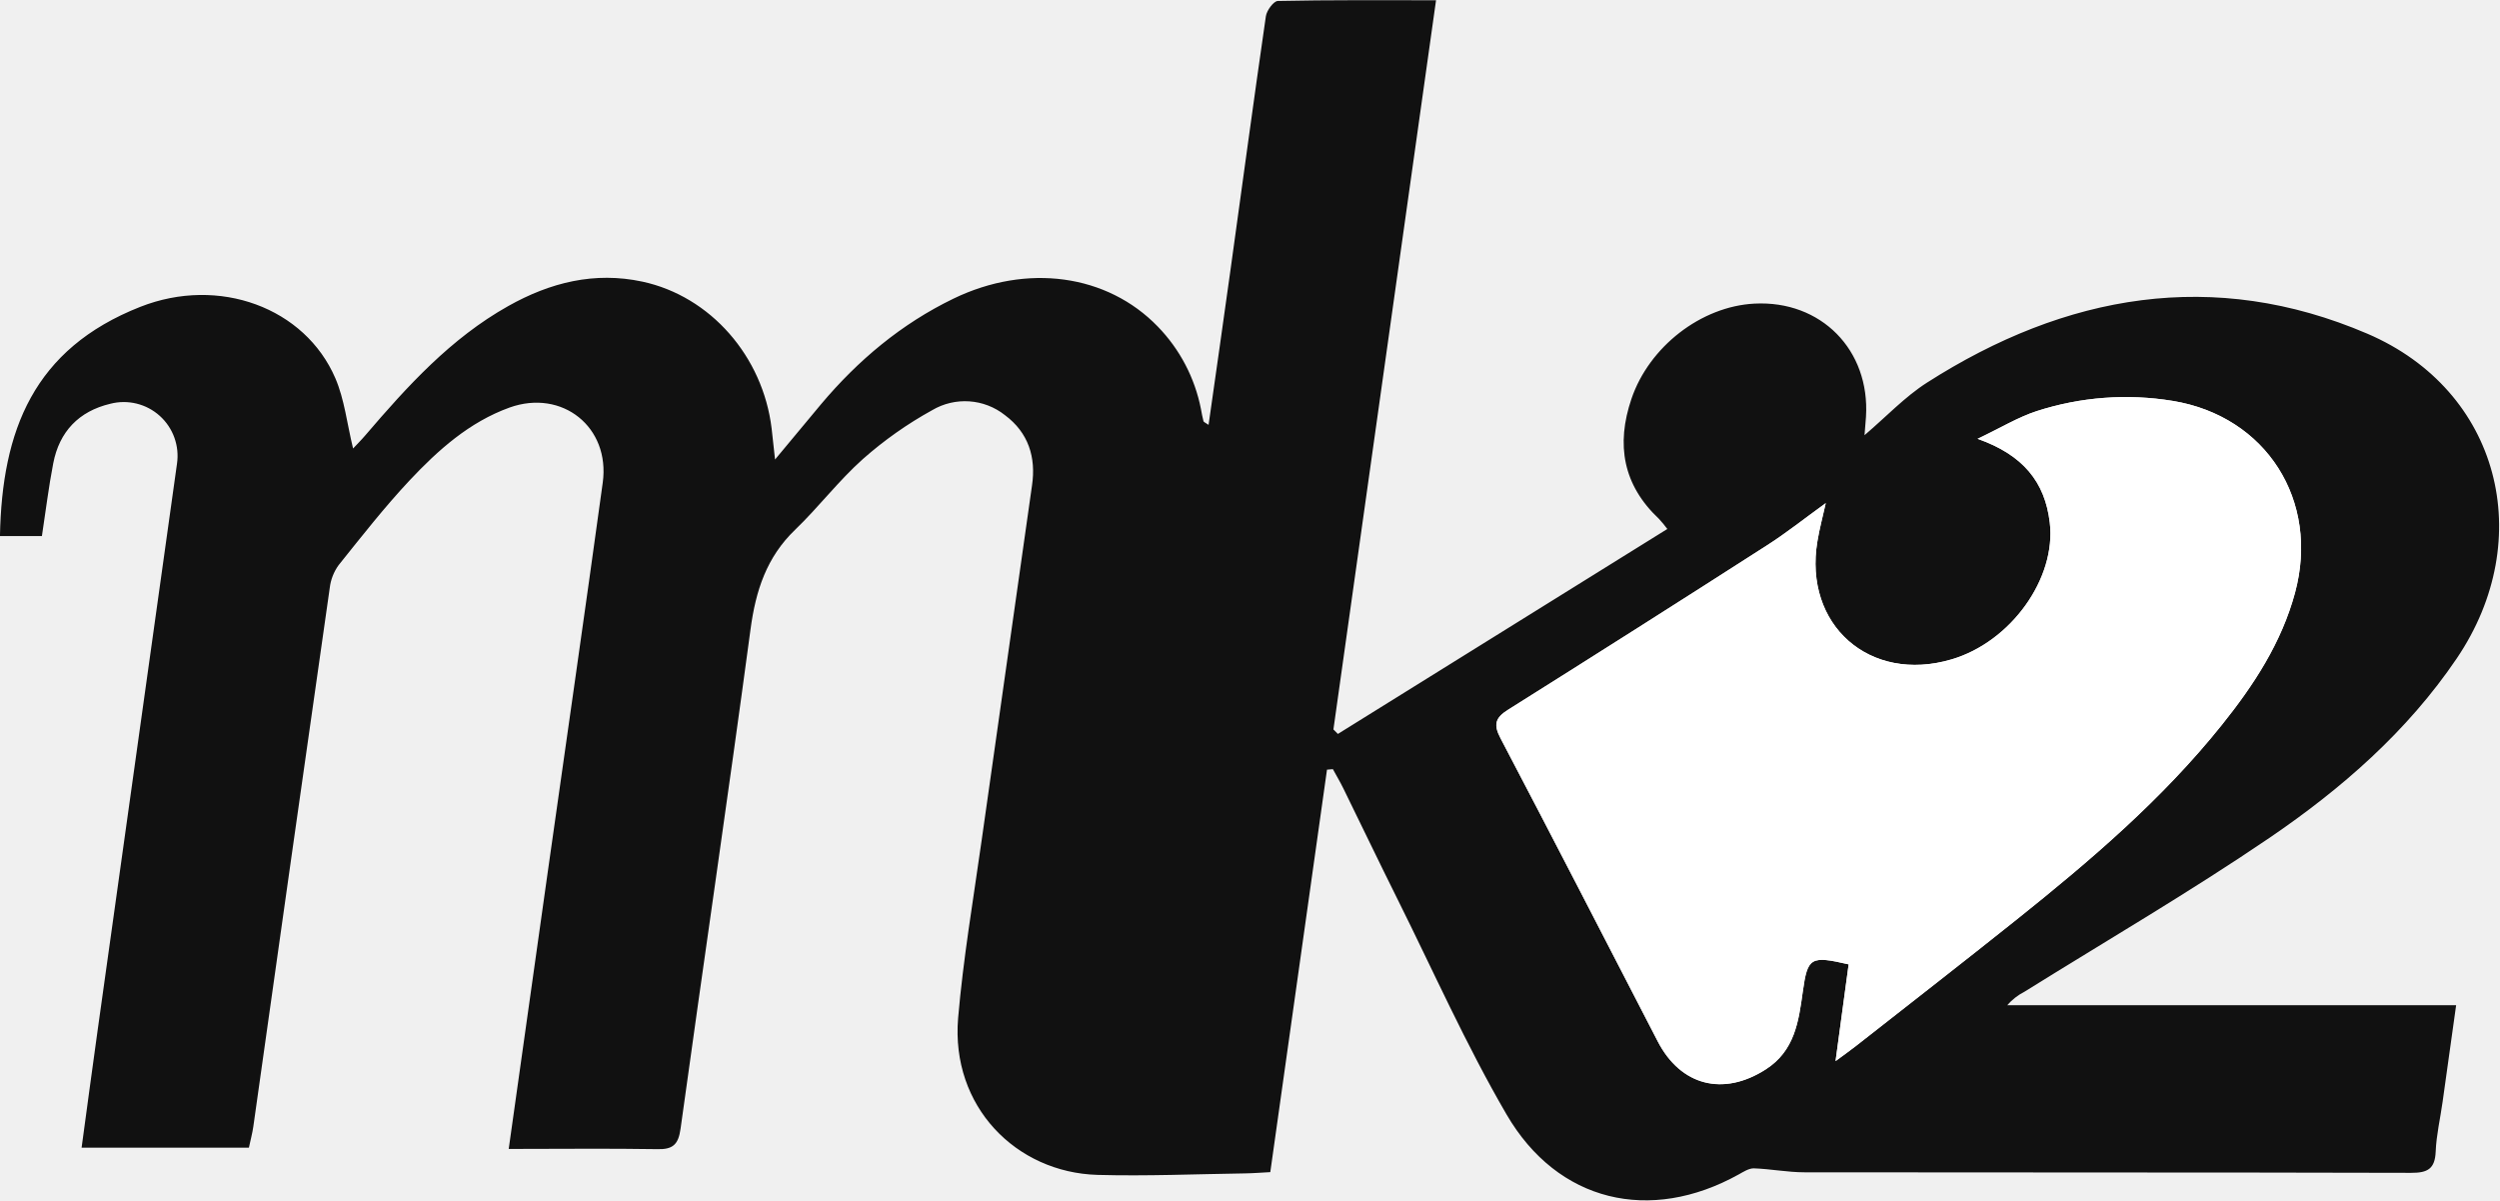
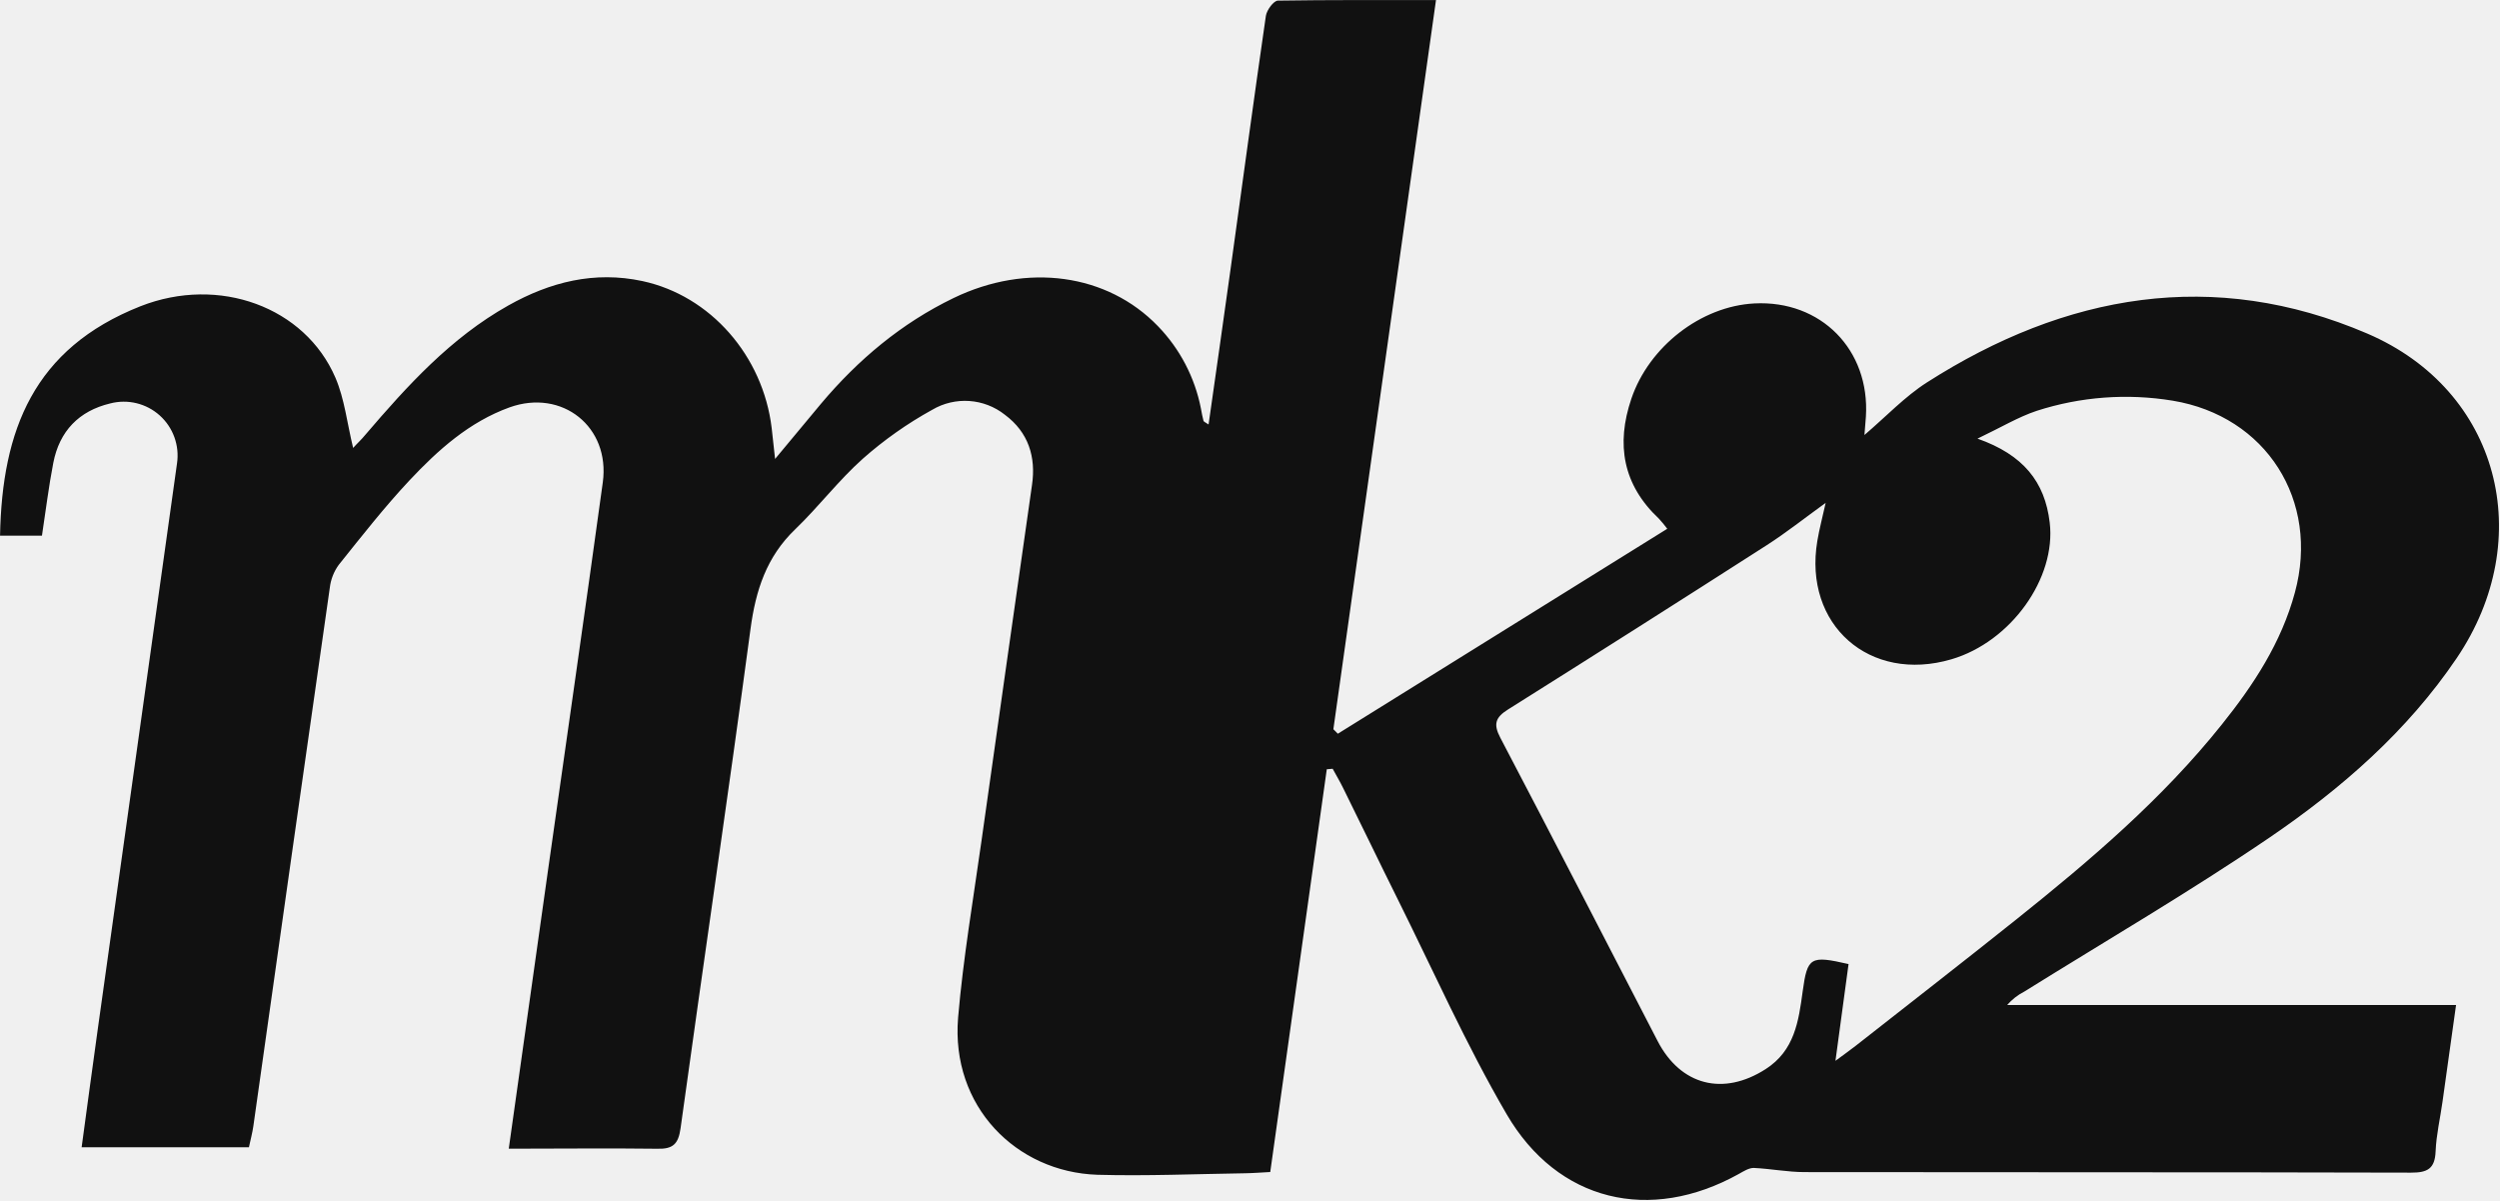
- <svg xmlns="http://www.w3.org/2000/svg" id="Calque_1" data-name="Calque 1" viewBox="0 0 599.27 287.73">
+ <svg xmlns="http://www.w3.org/2000/svg" id="Calque_1" data-name="Calque 1" viewBox="0 0 599.31 287.69">
  <defs>
-     <style>.cls-1{fill:#111;}.cls-2{fill:#fff;}</style>
+     <style>.cls-1{fill:#111;}</style>
  </defs>
-   <path class="cls-1" d="M472,997.37c3.23-22.88,6.31-44.8,9.41-66.72,4.39-31,8.88-62,13.14-93,1.83-13.31-9.73-22.51-22.34-18-9.67,3.49-17.17,10.22-24,17.49-6,6.4-11.48,13.4-17,20.29a11.62,11.62,0,0,0-2.12,5.42Q419.85,927.45,410.76,992c-.23,1.62-.67,3.21-1.06,5.06H369.58c1.32-9.67,2.56-19,3.87-28.33q9.49-67.79,19-135.59a12.9,12.9,0,0,0-16-14.39c-7.54,1.8-12.19,6.66-13.67,14.25-1.11,5.7-1.8,11.48-2.72,17.46H350c.48-25.32,8.06-44.87,33.66-54.95,18.88-7.43,39.48.2,46.77,17.12,2.19,5.09,2.79,10.86,4.25,16.84.88-.95,1.95-2,2.92-3.14,10.1-11.8,20.5-23.26,34.28-31,10.07-5.66,20.7-8.32,32.17-5.86,16.34,3.51,28.91,17.93,31,35.2.25,2.11.46,4.23.82,7.44,4.1-4.93,7.54-9.09,11-13.22,8.9-10.58,19.31-19.31,31.8-25.35,17.63-8.52,36.85-5.85,49,6.72A39.18,39.18,0,0,1,638,820c.2,1,.35,2,.61,2.92.07.24.5.37,1.22.88,1.78-12.53,3.55-24.81,5.25-37.09,2.82-20.29,5.55-40.59,8.49-60.85.2-1.39,1.86-3.65,2.88-3.67,12.29-.26,24.58-.17,37.93-.17L669.77,896.81l1.07,1.08,79-49.13a29.33,29.33,0,0,0-2-2.42c-8.64-8.12-10.33-17.8-6.6-28.78,4.24-12.48,16.68-22.15,29.48-22.82,16-.83,27.76,11.13,26.76,27.13-.08,1.31-.2,2.61-.35,4.41,5.22-4.45,9.68-9.21,15-12.61,33.21-21.23,68.73-27.51,105.58-11.72,31.78,13.62,40.83,49.2,21.45,77.82-11.86,17.52-27.63,31.25-44.88,43-19.11,13-39.14,24.67-58.77,36.9a13.83,13.83,0,0,0-4.16,3.25H939c-1.15,8.21-2.19,15.71-3.25,23.2-.56,4-1.49,7.9-1.65,11.87-.17,4.16-1.93,5.12-5.89,5.11-48.5-.13-97-.06-145.49-.13-4.05,0-8.1-.81-12.16-.95-1.18,0-2.45.82-3.58,1.45-21.23,11.81-43.42,6.71-55.7-14.38-9.7-16.65-17.56-34.37-26.17-51.65-4.38-8.79-8.62-17.65-12.95-26.47-.77-1.58-1.68-3.09-2.52-4.64l-1.41.12-13.6,96.48c-2.13.11-4.08.27-6,.3-11.82.17-23.66.69-35.47.36C593.68,1003,578,987.2,579.77,966c1.22-14.25,3.64-28.41,5.64-42.59,4-28.37,8.08-56.72,12.08-85.08,1-6.76-.86-12.65-6.47-16.84a15.44,15.44,0,0,0-17.48-1.2A92.46,92.46,0,0,0,556.93,832c-5.82,5.19-10.6,11.52-16.24,16.94-6.87,6.6-9.46,14.61-10.7,23.86-5.36,39.94-11.26,79.81-16.78,119.73-.53,3.81-1.86,5-5.63,4.89C496,997.23,484.33,997.37,472,997.37ZM824.24,827.15c10.95,3.87,16.16,10.37,17.32,20.09,1.61,13.38-9.32,28.61-23.55,32.8-19.62,5.78-35.56-8.24-32.18-28.36.5-3,1.3-5.9,2-9.13-5,3.61-9.43,7.13-14.17,10.17q-30.91,19.82-62,39.35c-3.06,1.92-3.56,3.54-1.85,6.79,12.68,24.18,25.17,48.45,37.72,72.7,5.54,10.69,15.78,13.24,25.92,6.72,6.93-4.45,7.89-11.45,8.87-18.63,1.13-8.24,1.83-8.64,11-6.54l-3.14,23.19c2-1.49,3.48-2.52,4.88-3.62,12.84-10.08,25.74-20.09,38.5-30.28,17.73-14.16,35-28.86,49.24-46.67,7.66-9.55,14.31-19.68,17.56-31.68,6-22.07-6.89-42.3-29.32-46a69.4,69.4,0,0,0-32.6,2.44C834,821.94,829.82,824.5,824.24,827.15Z" transform="translate(-350.01 -721.96)" />
-   <path class="cls-2" d="M824.24,827.15c5.58-2.65,9.71-5.2,14.21-6.64a69.4,69.4,0,0,1,32.6-2.44c22.43,3.67,35.28,23.91,29.32,46-3.25,12-9.9,22.13-17.56,31.68-14.28,17.8-31.51,32.51-49.24,46.67-12.76,10.19-25.66,20.2-38.5,30.28-1.4,1.1-2.86,2.13-4.88,3.62l3.14-23.19c-9.13-2.11-9.83-1.71-11,6.54-1,7.18-1.94,14.18-8.87,18.63-10.15,6.52-20.39,4-25.92-6.72-12.55-24.25-25-48.52-37.72-72.7-1.71-3.26-1.21-4.87,1.85-6.79q31.1-19.51,62-39.35c4.74-3,9.17-6.56,14.17-10.17-.73,3.24-1.53,6.16-2,9.13C782.46,871.79,798.4,885.81,818,880c14.22-4.19,25.15-19.41,23.55-32.8C840.4,837.52,835.19,831,824.24,827.15Z" transform="translate(-350.01 -721.96)" />
+   <path class="cls-1" d="M122,275.41c3.23-22.88,6.31-44.8,9.41-66.72,4.39-31,8.88-62,13.14-93,1.83-13.31-9.73-22.51-22.34-18-9.67,3.49-17.17,10.22-24,17.49-6,6.4-11.48,13.4-17,20.29a11.62,11.62,0,0,0-2.12,5.42Q69.84,205.49,60.75,270c-.23,1.62-.67,3.21-1.06,5.06H19.57c1.32-9.67,2.56-19,3.87-28.33q9.49-67.79,19-135.59a12.9,12.9,0,0,0-16-14.39c-7.54,1.8-12.19,6.66-13.67,14.25-1.11,5.7-1.8,11.48-2.72,17.46H0c.48-25.32,8.06-44.87,33.66-55,18.88-7.43,39.48.2,46.77,17.12,2.19,5.09,2.79,10.86,4.25,16.84.88-1,2-2,2.92-3.14,10.1-11.8,20.5-23.26,34.28-31,10.07-5.66,20.7-8.32,32.17-5.86,16.34,3.51,28.91,17.93,31,35.2.25,2.11.46,4.23.82,7.44,4.1-4.93,7.54-9.09,11-13.22,8.9-10.58,19.31-19.31,31.8-25.35,17.63-8.52,36.85-5.85,49,6.72A39.18,39.18,0,0,1,288,98c.2,1,.35,2,.61,2.92.07.24.5.37,1.22.88,1.78-12.53,3.55-24.81,5.25-37.09,2.82-20.29,5.55-40.59,8.49-60.85.2-1.39,1.86-3.65,2.88-3.67C318.73,0,331,.06,344.37.06L319.76,174.85l1.07,1.08,79-49.13a29.33,29.33,0,0,0-2-2.42c-8.64-8.12-10.33-17.8-6.6-28.78,4.24-12.48,16.68-22.15,29.48-22.82,16-.83,27.76,11.13,26.76,27.13-.08,1.31-.2,2.61-.35,4.41,5.22-4.45,9.68-9.21,15-12.61C495.33,70.48,530.85,64.2,567.7,80c31.78,13.62,40.83,49.2,21.45,77.82-11.86,17.52-27.63,31.25-44.88,43-19.11,13-39.14,24.67-58.77,36.9a13.83,13.83,0,0,0-4.16,3.25H589c-1.15,8.21-2.19,15.71-3.25,23.2-.56,4-1.49,7.9-1.65,11.87-.17,4.16-1.93,5.12-5.89,5.11-48.5-.13-97-.06-145.49-.13-4,0-8.1-.81-12.16-1-1.18,0-2.45.82-3.58,1.45-21.23,11.81-43.42,6.71-55.7-14.38-9.7-16.65-17.56-34.37-26.17-51.65-4.38-8.79-8.62-17.65-13-26.47-.77-1.58-1.68-3.09-2.52-4.64l-1.41.12L304.62,281c-2.13.11-4.08.27-6,.3-11.82.17-23.66.69-35.47.36C243.67,281,228,265.24,229.76,244c1.22-14.25,3.64-28.41,5.64-42.59q6-42.55,12.08-85.08c1-6.76-.86-12.65-6.47-16.84a15.44,15.44,0,0,0-17.48-1.2A92.46,92.46,0,0,0,206.92,110c-5.82,5.19-10.6,11.52-16.24,16.94-6.87,6.6-9.46,14.61-10.7,23.86-5.36,39.94-11.26,79.81-16.78,119.73-.53,3.81-1.86,5-5.63,4.89C146,275.27,134.32,275.41,122,275.41ZM474.23,105.19c11,3.87,16.16,10.37,17.32,20.09,1.61,13.38-9.32,28.61-23.55,32.8-19.62,5.78-35.56-8.24-32.18-28.36.5-3,1.3-5.9,2-9.13-5,3.61-9.43,7.13-14.17,10.17q-30.91,19.82-62,39.35c-3.06,1.92-3.56,3.54-1.85,6.79,12.68,24.18,25.17,48.45,37.72,72.7,5.54,10.69,15.78,13.24,25.92,6.72,6.93-4.45,7.89-11.45,8.87-18.63,1.13-8.24,1.83-8.64,11-6.54l-3.14,23.19c2-1.49,3.48-2.52,4.88-3.62,12.84-10.08,25.74-20.09,38.5-30.28,17.73-14.16,35-28.86,49.24-46.67,7.66-9.55,14.31-19.68,17.56-31.68,6-22.07-6.89-42.3-29.32-46a69.4,69.4,0,0,0-32.6,2.44C484,100,479.81,102.54,474.23,105.19Z" transform="translate(0.01 -0.04)" />
</svg>
